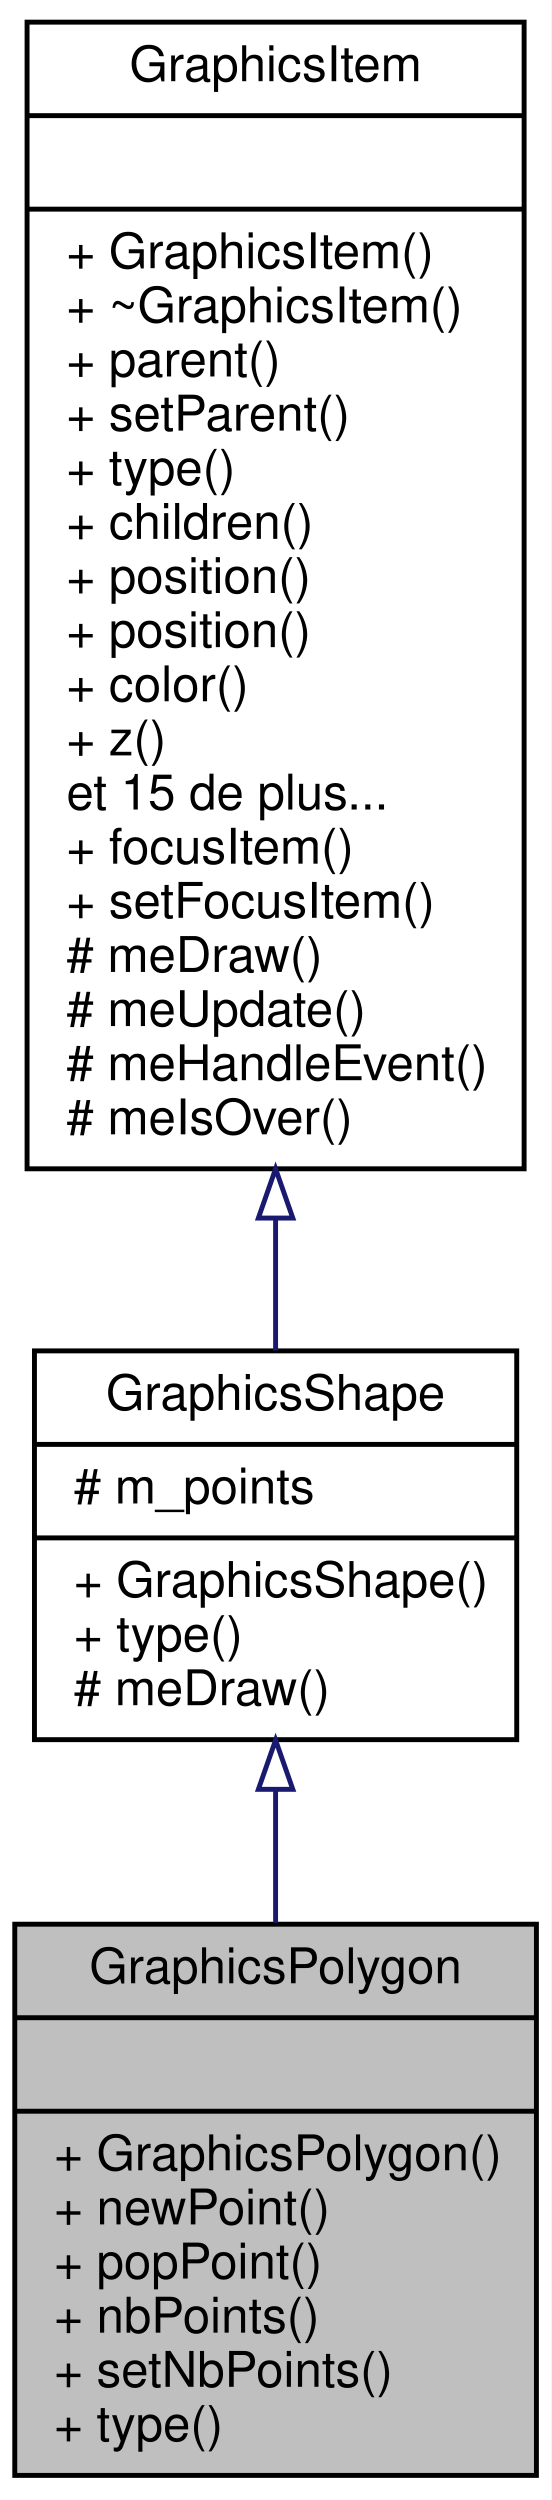
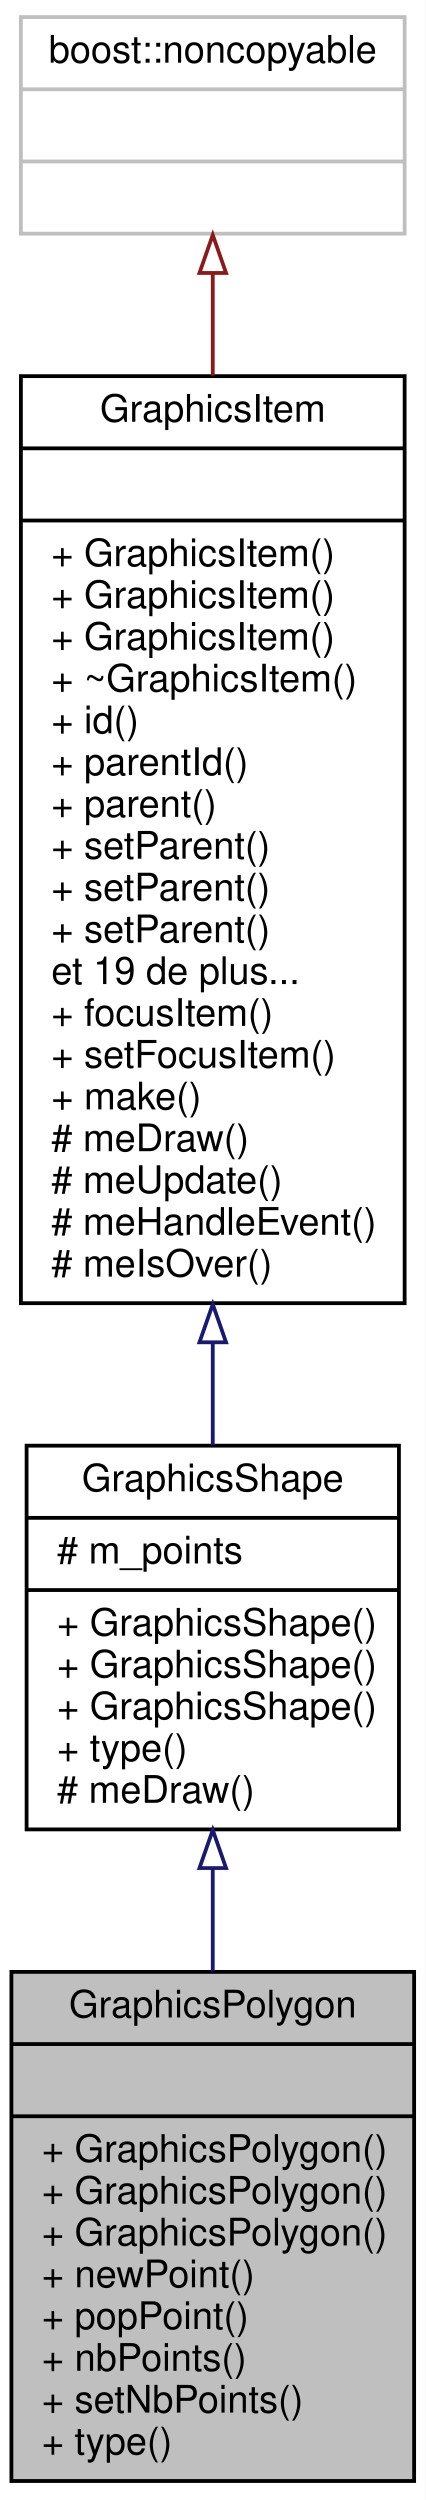
- <svg xmlns="http://www.w3.org/2000/svg" xmlns:xlink="http://www.w3.org/1999/xlink" width="112pt" height="508pt" viewBox="0.00 0.00 112.00 508.00">
-   <g id="graph0" class="graph" transform="scale(1 1) rotate(0) translate(4 504)">
-     <polygon fill="white" stroke="none" points="-4,4 -4,-504 108,-504 108,4 -4,4" />
+ <svg xmlns="http://www.w3.org/2000/svg" xmlns:xlink="http://www.w3.org/1999/xlink" width="112pt" height="658pt" viewBox="0.00 0.00 112.00 658.00">
+   <g id="graph0" class="graph" transform="scale(1 1) rotate(0) translate(4 654)">
+     <polygon fill="white" stroke="none" points="-4,4 -4,-654 108,-654 108,4 -4,4" />
    <g id="node1" class="node">
-       <polygon fill="#bfbfbf" stroke="black" points="-1,-1 -1,-113 105,-113 105,-1 -1,-1" />
-       <text text-anchor="middle" x="52" y="-101" font-family="Helvetica,sans-Serif" font-size="10.00">GraphicsPolygon</text>
-       <polyline fill="none" stroke="black" points="-1,-94 105,-94 " />
-       <text text-anchor="middle" x="52" y="-82" font-family="Helvetica,sans-Serif" font-size="10.00"> </text>
-       <polyline fill="none" stroke="black" points="-1,-75 105,-75 " />
+       <polygon fill="#bfbfbf" stroke="black" points="-1,-1 -1,-135 105,-135 105,-1 -1,-1" />
+       <text text-anchor="middle" x="52" y="-123" font-family="Helvetica,sans-Serif" font-size="10.00">GraphicsPolygon</text>
+       <polyline fill="none" stroke="black" points="-1,-116 105,-116 " />
+       <text text-anchor="middle" x="52" y="-104" font-family="Helvetica,sans-Serif" font-size="10.00"> </text>
+       <polyline fill="none" stroke="black" points="-1,-97 105,-97 " />
+       <text text-anchor="start" x="7" y="-85" font-family="Helvetica,sans-Serif" font-size="10.00">+ GraphicsPolygon()</text>
+       <text text-anchor="start" x="7" y="-74" font-family="Helvetica,sans-Serif" font-size="10.00">+ GraphicsPolygon()</text>
      <text text-anchor="start" x="7" y="-63" font-family="Helvetica,sans-Serif" font-size="10.00">+ GraphicsPolygon()</text>
      <text text-anchor="start" x="7" y="-52" font-family="Helvetica,sans-Serif" font-size="10.00">+ newPoint()</text>
      <text text-anchor="start" x="7" y="-41" font-family="Helvetica,sans-Serif" font-size="10.00">+ popPoint()</text>
      <text text-anchor="start" x="7" y="-30" font-family="Helvetica,sans-Serif" font-size="10.00">+ nbPoints()</text>
      <text text-anchor="start" x="7" y="-19" font-family="Helvetica,sans-Serif" font-size="10.00">+ setNbPoints()</text>
      <text text-anchor="start" x="7" y="-8" font-family="Helvetica,sans-Serif" font-size="10.00">+ type()</text>
    </g>
    <g id="node2" class="node">
      <g id="a_node2">
        <a xlink:href="class_graphics_shape.html" target="_top" xlink:title="Une forme. ">
-           <polygon fill="white" stroke="black" points="3,-150.5 3,-229.5 101,-229.5 101,-150.5 3,-150.5" />
-           <text text-anchor="middle" x="52" y="-217.5" font-family="Helvetica,sans-Serif" font-size="10.00">GraphicsShape</text>
-           <polyline fill="none" stroke="black" points="3,-210.5 101,-210.5 " />
-           <text text-anchor="start" x="11" y="-198.5" font-family="Helvetica,sans-Serif" font-size="10.00"># m_points</text>
-           <polyline fill="none" stroke="black" points="3,-191.5 101,-191.5 " />
-           <text text-anchor="start" x="11" y="-179.5" font-family="Helvetica,sans-Serif" font-size="10.00">+ GraphicsShape()</text>
-           <text text-anchor="start" x="11" y="-168.5" font-family="Helvetica,sans-Serif" font-size="10.00">+ type()</text>
-           <text text-anchor="start" x="11" y="-157.5" font-family="Helvetica,sans-Serif" font-size="10.00"># meDraw()</text>
+           <polygon fill="white" stroke="black" points="3,-172.5 3,-273.5 101,-273.5 101,-172.5 3,-172.5" />
+           <text text-anchor="middle" x="52" y="-261.5" font-family="Helvetica,sans-Serif" font-size="10.00">GraphicsShape</text>
+           <polyline fill="none" stroke="black" points="3,-254.5 101,-254.5 " />
+           <text text-anchor="start" x="11" y="-242.5" font-family="Helvetica,sans-Serif" font-size="10.00"># m_points</text>
+           <polyline fill="none" stroke="black" points="3,-235.5 101,-235.5 " />
+           <text text-anchor="start" x="11" y="-223.5" font-family="Helvetica,sans-Serif" font-size="10.00">+ GraphicsShape()</text>
+           <text text-anchor="start" x="11" y="-212.5" font-family="Helvetica,sans-Serif" font-size="10.00">+ GraphicsShape()</text>
+           <text text-anchor="start" x="11" y="-201.5" font-family="Helvetica,sans-Serif" font-size="10.00">+ GraphicsShape()</text>
+           <text text-anchor="start" x="11" y="-190.5" font-family="Helvetica,sans-Serif" font-size="10.00">+ type()</text>
+           <text text-anchor="start" x="11" y="-179.5" font-family="Helvetica,sans-Serif" font-size="10.00"># meDraw()</text>
        </a>
      </g>
    </g>
    <g id="edge1" class="edge">
-       <path fill="none" stroke="midnightblue" d="M52,-140.315C52,-131.514 52,-122.28 52,-113.307" />
-       <polygon fill="none" stroke="midnightblue" points="48.5,-140.404 52,-150.404 55.5,-140.404 48.5,-140.404" />
+       <path fill="none" stroke="midnightblue" d="M52,-162.109C52,-153.258 52,-144.096 52,-135.128" />
+       <polygon fill="none" stroke="midnightblue" points="48.5,-162.325 52,-172.325 55.5,-162.325 48.5,-162.325" />
    </g>
    <g id="node3" class="node">
      <g id="a_node3">
        <a xlink:href="class_graphics_item.html" target="_top" xlink:title="Classe de base. ">
-           <polygon fill="white" stroke="black" points="1.5,-266.5 1.5,-499.5 102.5,-499.5 102.5,-266.5 1.5,-266.5" />
-           <text text-anchor="middle" x="52" y="-487.5" font-family="Helvetica,sans-Serif" font-size="10.00">GraphicsItem</text>
-           <polyline fill="none" stroke="black" points="1.5,-480.5 102.5,-480.5 " />
-           <text text-anchor="middle" x="52" y="-468.5" font-family="Helvetica,sans-Serif" font-size="10.00"> </text>
-           <polyline fill="none" stroke="black" points="1.5,-461.5 102.5,-461.5 " />
-           <text text-anchor="start" x="9.5" y="-449.5" font-family="Helvetica,sans-Serif" font-size="10.00">+ GraphicsItem()</text>
-           <text text-anchor="start" x="9.5" y="-438.5" font-family="Helvetica,sans-Serif" font-size="10.00">+ ~GraphicsItem()</text>
-           <text text-anchor="start" x="9.5" y="-427.5" font-family="Helvetica,sans-Serif" font-size="10.00">+ parent()</text>
-           <text text-anchor="start" x="9.5" y="-416.5" font-family="Helvetica,sans-Serif" font-size="10.00">+ setParent()</text>
-           <text text-anchor="start" x="9.5" y="-405.5" font-family="Helvetica,sans-Serif" font-size="10.00">+ type()</text>
-           <text text-anchor="start" x="9.5" y="-394.5" font-family="Helvetica,sans-Serif" font-size="10.00">+ children()</text>
-           <text text-anchor="start" x="9.5" y="-383.5" font-family="Helvetica,sans-Serif" font-size="10.00">+ position()</text>
-           <text text-anchor="start" x="9.5" y="-372.5" font-family="Helvetica,sans-Serif" font-size="10.00">+ position()</text>
-           <text text-anchor="start" x="9.5" y="-361.5" font-family="Helvetica,sans-Serif" font-size="10.00">+ color()</text>
-           <text text-anchor="start" x="9.5" y="-350.5" font-family="Helvetica,sans-Serif" font-size="10.00">+ z()</text>
-           <text text-anchor="start" x="9.5" y="-339.5" font-family="Helvetica,sans-Serif" font-size="10.00">et 15 de plus...</text>
-           <text text-anchor="start" x="9.5" y="-328.5" font-family="Helvetica,sans-Serif" font-size="10.00">+ focusItem()</text>
-           <text text-anchor="start" x="9.5" y="-317.5" font-family="Helvetica,sans-Serif" font-size="10.00">+ setFocusItem()</text>
-           <text text-anchor="start" x="9.5" y="-306.5" font-family="Helvetica,sans-Serif" font-size="10.00"># meDraw()</text>
-           <text text-anchor="start" x="9.5" y="-295.5" font-family="Helvetica,sans-Serif" font-size="10.00"># meUpdate()</text>
-           <text text-anchor="start" x="9.5" y="-284.5" font-family="Helvetica,sans-Serif" font-size="10.00"># meHandleEvent()</text>
-           <text text-anchor="start" x="9.5" y="-273.5" font-family="Helvetica,sans-Serif" font-size="10.00"># meIsOver()</text>
+           <polygon fill="white" stroke="black" points="1.5,-311 1.5,-555 102.5,-555 102.5,-311 1.5,-311" />
+           <text text-anchor="middle" x="52" y="-543" font-family="Helvetica,sans-Serif" font-size="10.00">GraphicsItem</text>
+           <polyline fill="none" stroke="black" points="1.5,-536 102.5,-536 " />
+           <text text-anchor="middle" x="52" y="-524" font-family="Helvetica,sans-Serif" font-size="10.00"> </text>
+           <polyline fill="none" stroke="black" points="1.5,-517 102.5,-517 " />
+           <text text-anchor="start" x="9.5" y="-505" font-family="Helvetica,sans-Serif" font-size="10.00">+ GraphicsItem()</text>
+           <text text-anchor="start" x="9.5" y="-494" font-family="Helvetica,sans-Serif" font-size="10.00">+ GraphicsItem()</text>
+           <text text-anchor="start" x="9.5" y="-483" font-family="Helvetica,sans-Serif" font-size="10.00">+ GraphicsItem()</text>
+           <text text-anchor="start" x="9.5" y="-472" font-family="Helvetica,sans-Serif" font-size="10.00">+ ~GraphicsItem()</text>
+           <text text-anchor="start" x="9.5" y="-461" font-family="Helvetica,sans-Serif" font-size="10.00">+ id()</text>
+           <text text-anchor="start" x="9.5" y="-450" font-family="Helvetica,sans-Serif" font-size="10.00">+ parentId()</text>
+           <text text-anchor="start" x="9.5" y="-439" font-family="Helvetica,sans-Serif" font-size="10.00">+ parent()</text>
+           <text text-anchor="start" x="9.5" y="-428" font-family="Helvetica,sans-Serif" font-size="10.00">+ setParent()</text>
+           <text text-anchor="start" x="9.5" y="-417" font-family="Helvetica,sans-Serif" font-size="10.00">+ setParent()</text>
+           <text text-anchor="start" x="9.5" y="-406" font-family="Helvetica,sans-Serif" font-size="10.00">+ setParent()</text>
+           <text text-anchor="start" x="9.5" y="-395" font-family="Helvetica,sans-Serif" font-size="10.00">et 19 de plus...</text>
+           <text text-anchor="start" x="9.5" y="-384" font-family="Helvetica,sans-Serif" font-size="10.00">+ focusItem()</text>
+           <text text-anchor="start" x="9.5" y="-373" font-family="Helvetica,sans-Serif" font-size="10.00">+ setFocusItem()</text>
+           <text text-anchor="start" x="9.5" y="-362" font-family="Helvetica,sans-Serif" font-size="10.00">+ make()</text>
+           <text text-anchor="start" x="9.5" y="-351" font-family="Helvetica,sans-Serif" font-size="10.00"># meDraw()</text>
+           <text text-anchor="start" x="9.5" y="-340" font-family="Helvetica,sans-Serif" font-size="10.00"># meUpdate()</text>
+           <text text-anchor="start" x="9.5" y="-329" font-family="Helvetica,sans-Serif" font-size="10.00"># meHandleEvent()</text>
+           <text text-anchor="start" x="9.5" y="-318" font-family="Helvetica,sans-Serif" font-size="10.00"># meIsOver()</text>
        </a>
      </g>
    </g>
    <g id="edge2" class="edge">
-       <path fill="none" stroke="midnightblue" d="M52,-256.405C52,-246.866 52,-237.774 52,-229.565" />
-       <polygon fill="none" stroke="midnightblue" points="48.5,-256.488 52,-266.488 55.5,-256.488 48.5,-256.488" />
+       <path fill="none" stroke="midnightblue" d="M52,-300.429C52,-291.06 52,-282.014 52,-273.624" />
+       <polygon fill="none" stroke="midnightblue" points="48.5,-300.705 52,-310.705 55.5,-300.705 48.5,-300.705" />
+     </g>
+     <g id="node4" class="node">
+       <polygon fill="white" stroke="#bfbfbf" points="1.5,-592.5 1.5,-649.5 102.5,-649.5 102.5,-592.5 1.5,-592.5" />
+       <text text-anchor="middle" x="52" y="-637.5" font-family="Helvetica,sans-Serif" font-size="10.00">boost::noncopyable</text>
+       <polyline fill="none" stroke="#bfbfbf" points="1.5,-630.5 102.5,-630.5 " />
+       <text text-anchor="middle" x="52" y="-618.5" font-family="Helvetica,sans-Serif" font-size="10.00"> </text>
+       <polyline fill="none" stroke="#bfbfbf" points="1.5,-611.5 102.5,-611.5 " />
+       <text text-anchor="middle" x="52" y="-599.5" font-family="Helvetica,sans-Serif" font-size="10.00"> </text>
+     </g>
+     <g id="edge3" class="edge">
+       <path fill="none" stroke="#8b1a1a" d="M52,-581.933C52,-573.741 52,-564.663 52,-555.15" />
+       <polygon fill="none" stroke="#8b1a1a" points="48.5,-582.154 52,-592.154 55.5,-582.154 48.5,-582.154" />
    </g>
  </g>
</svg>
